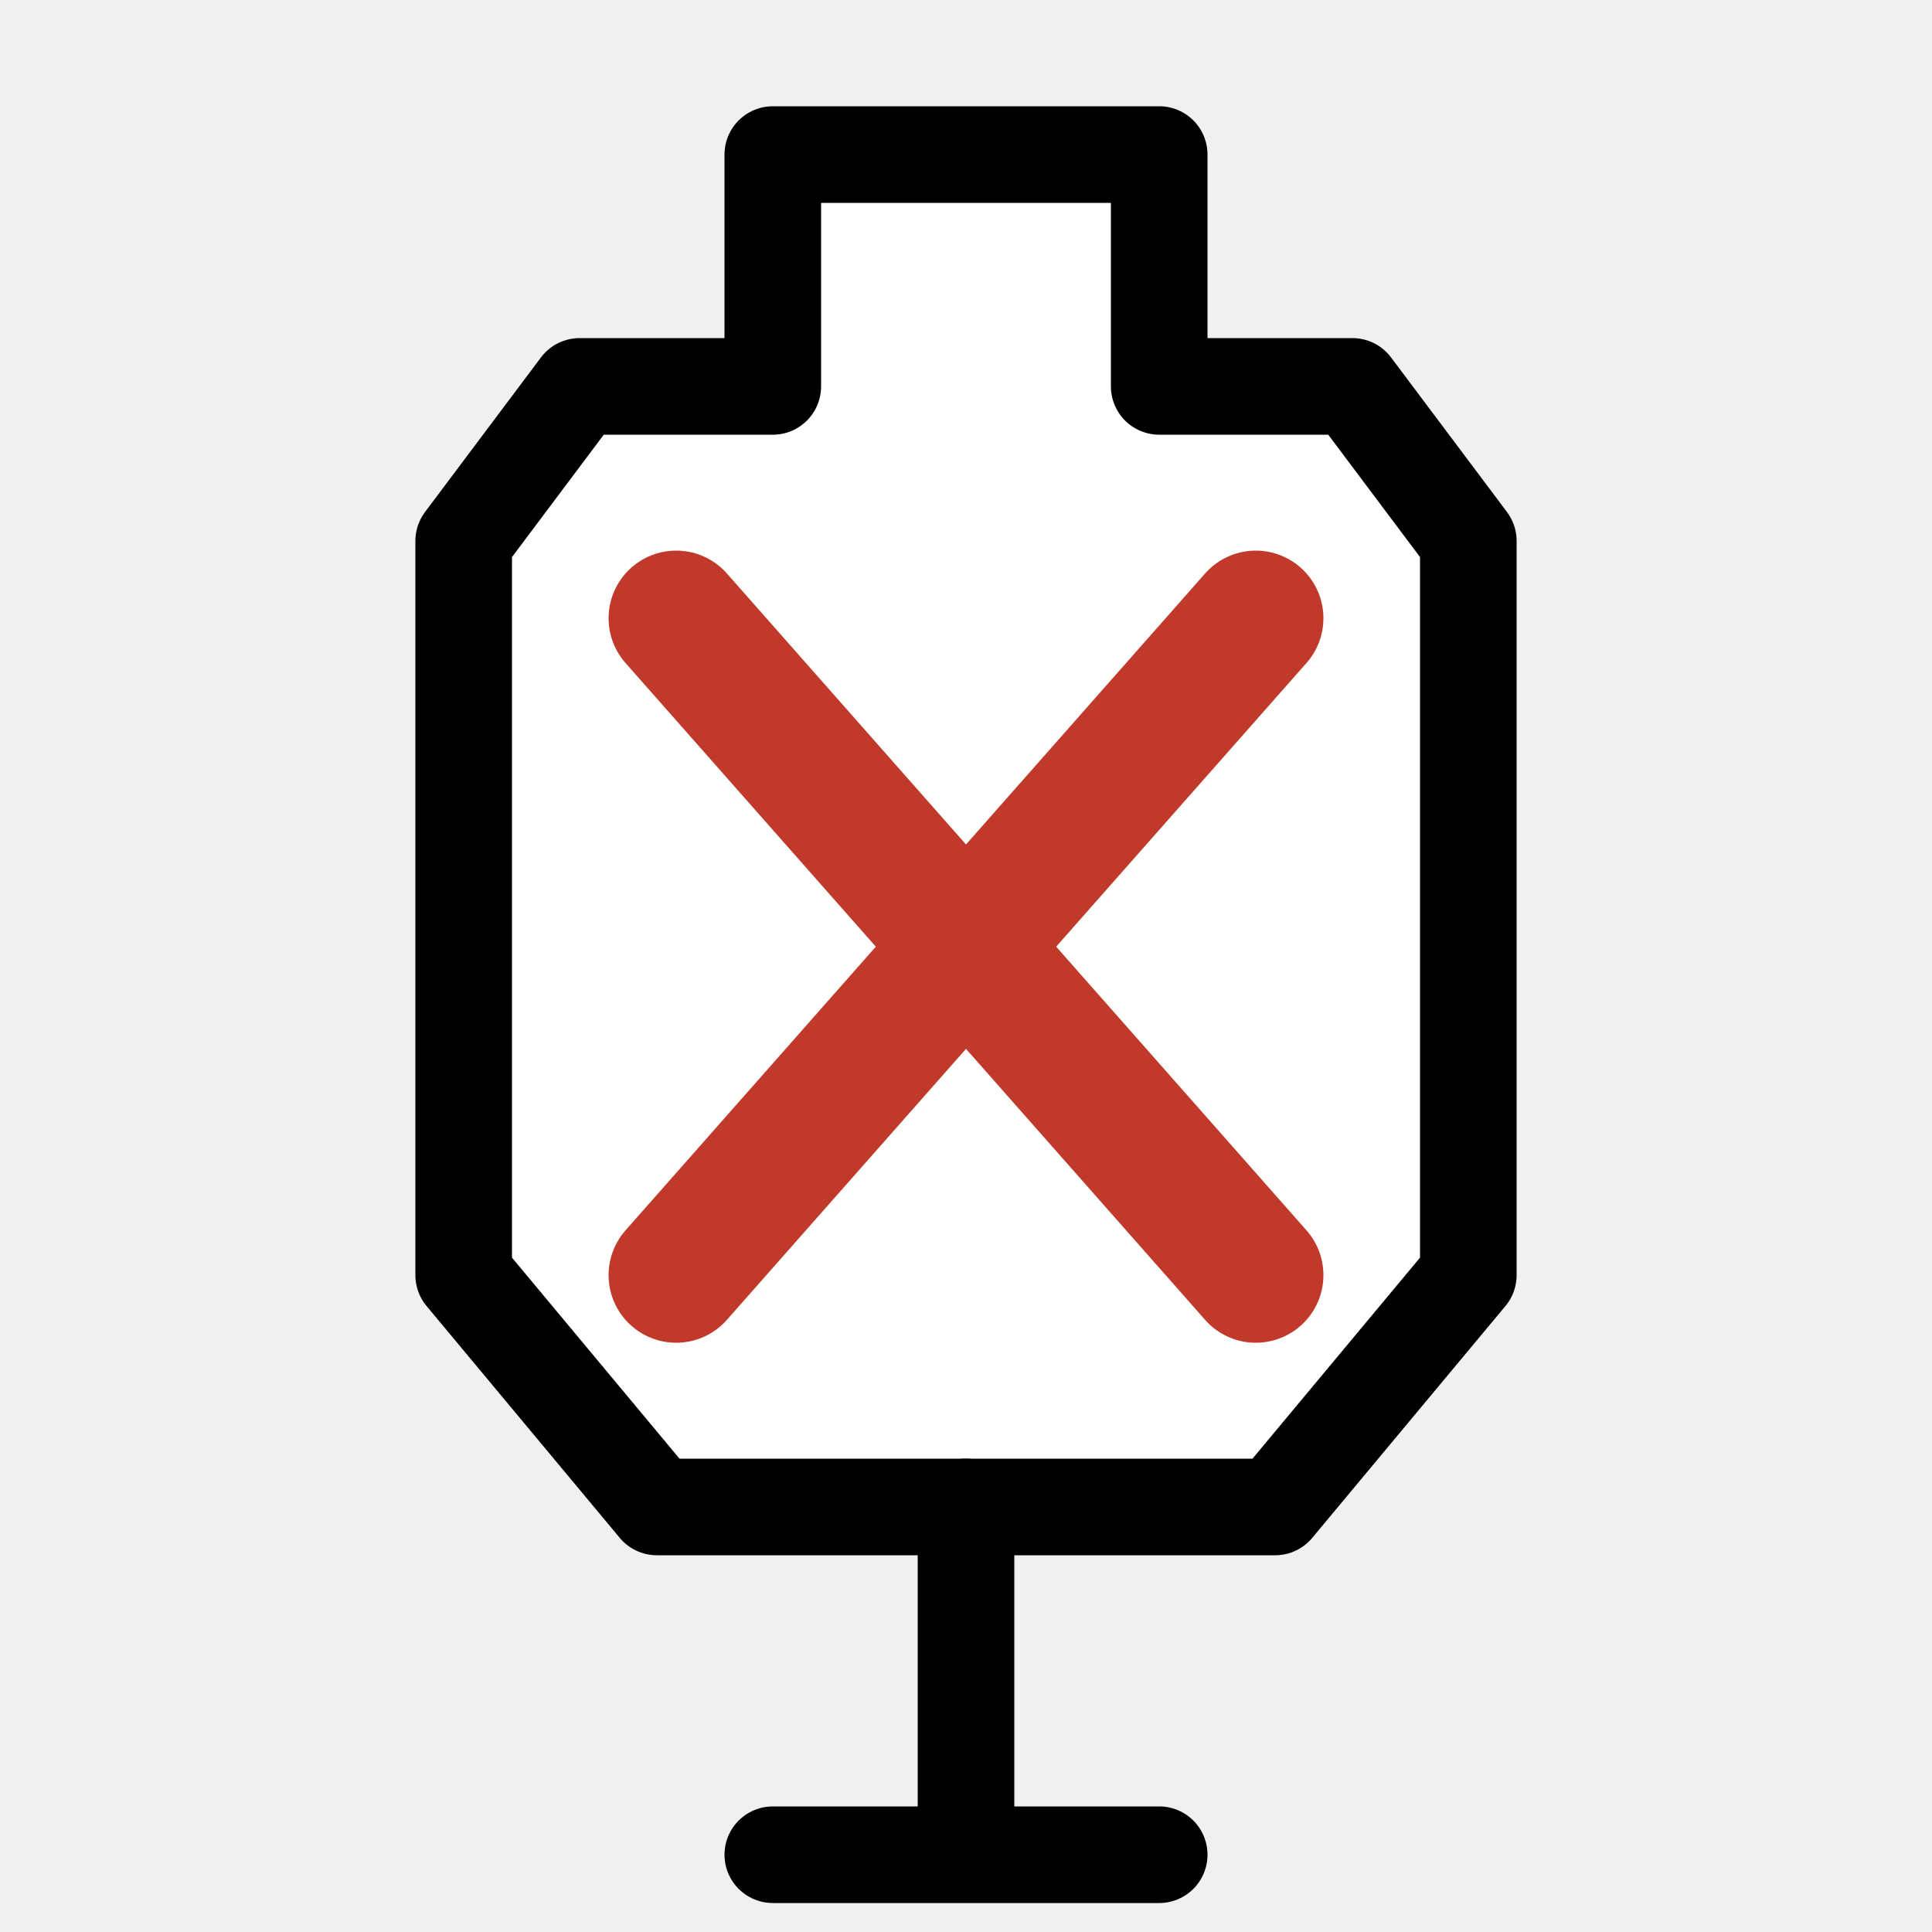
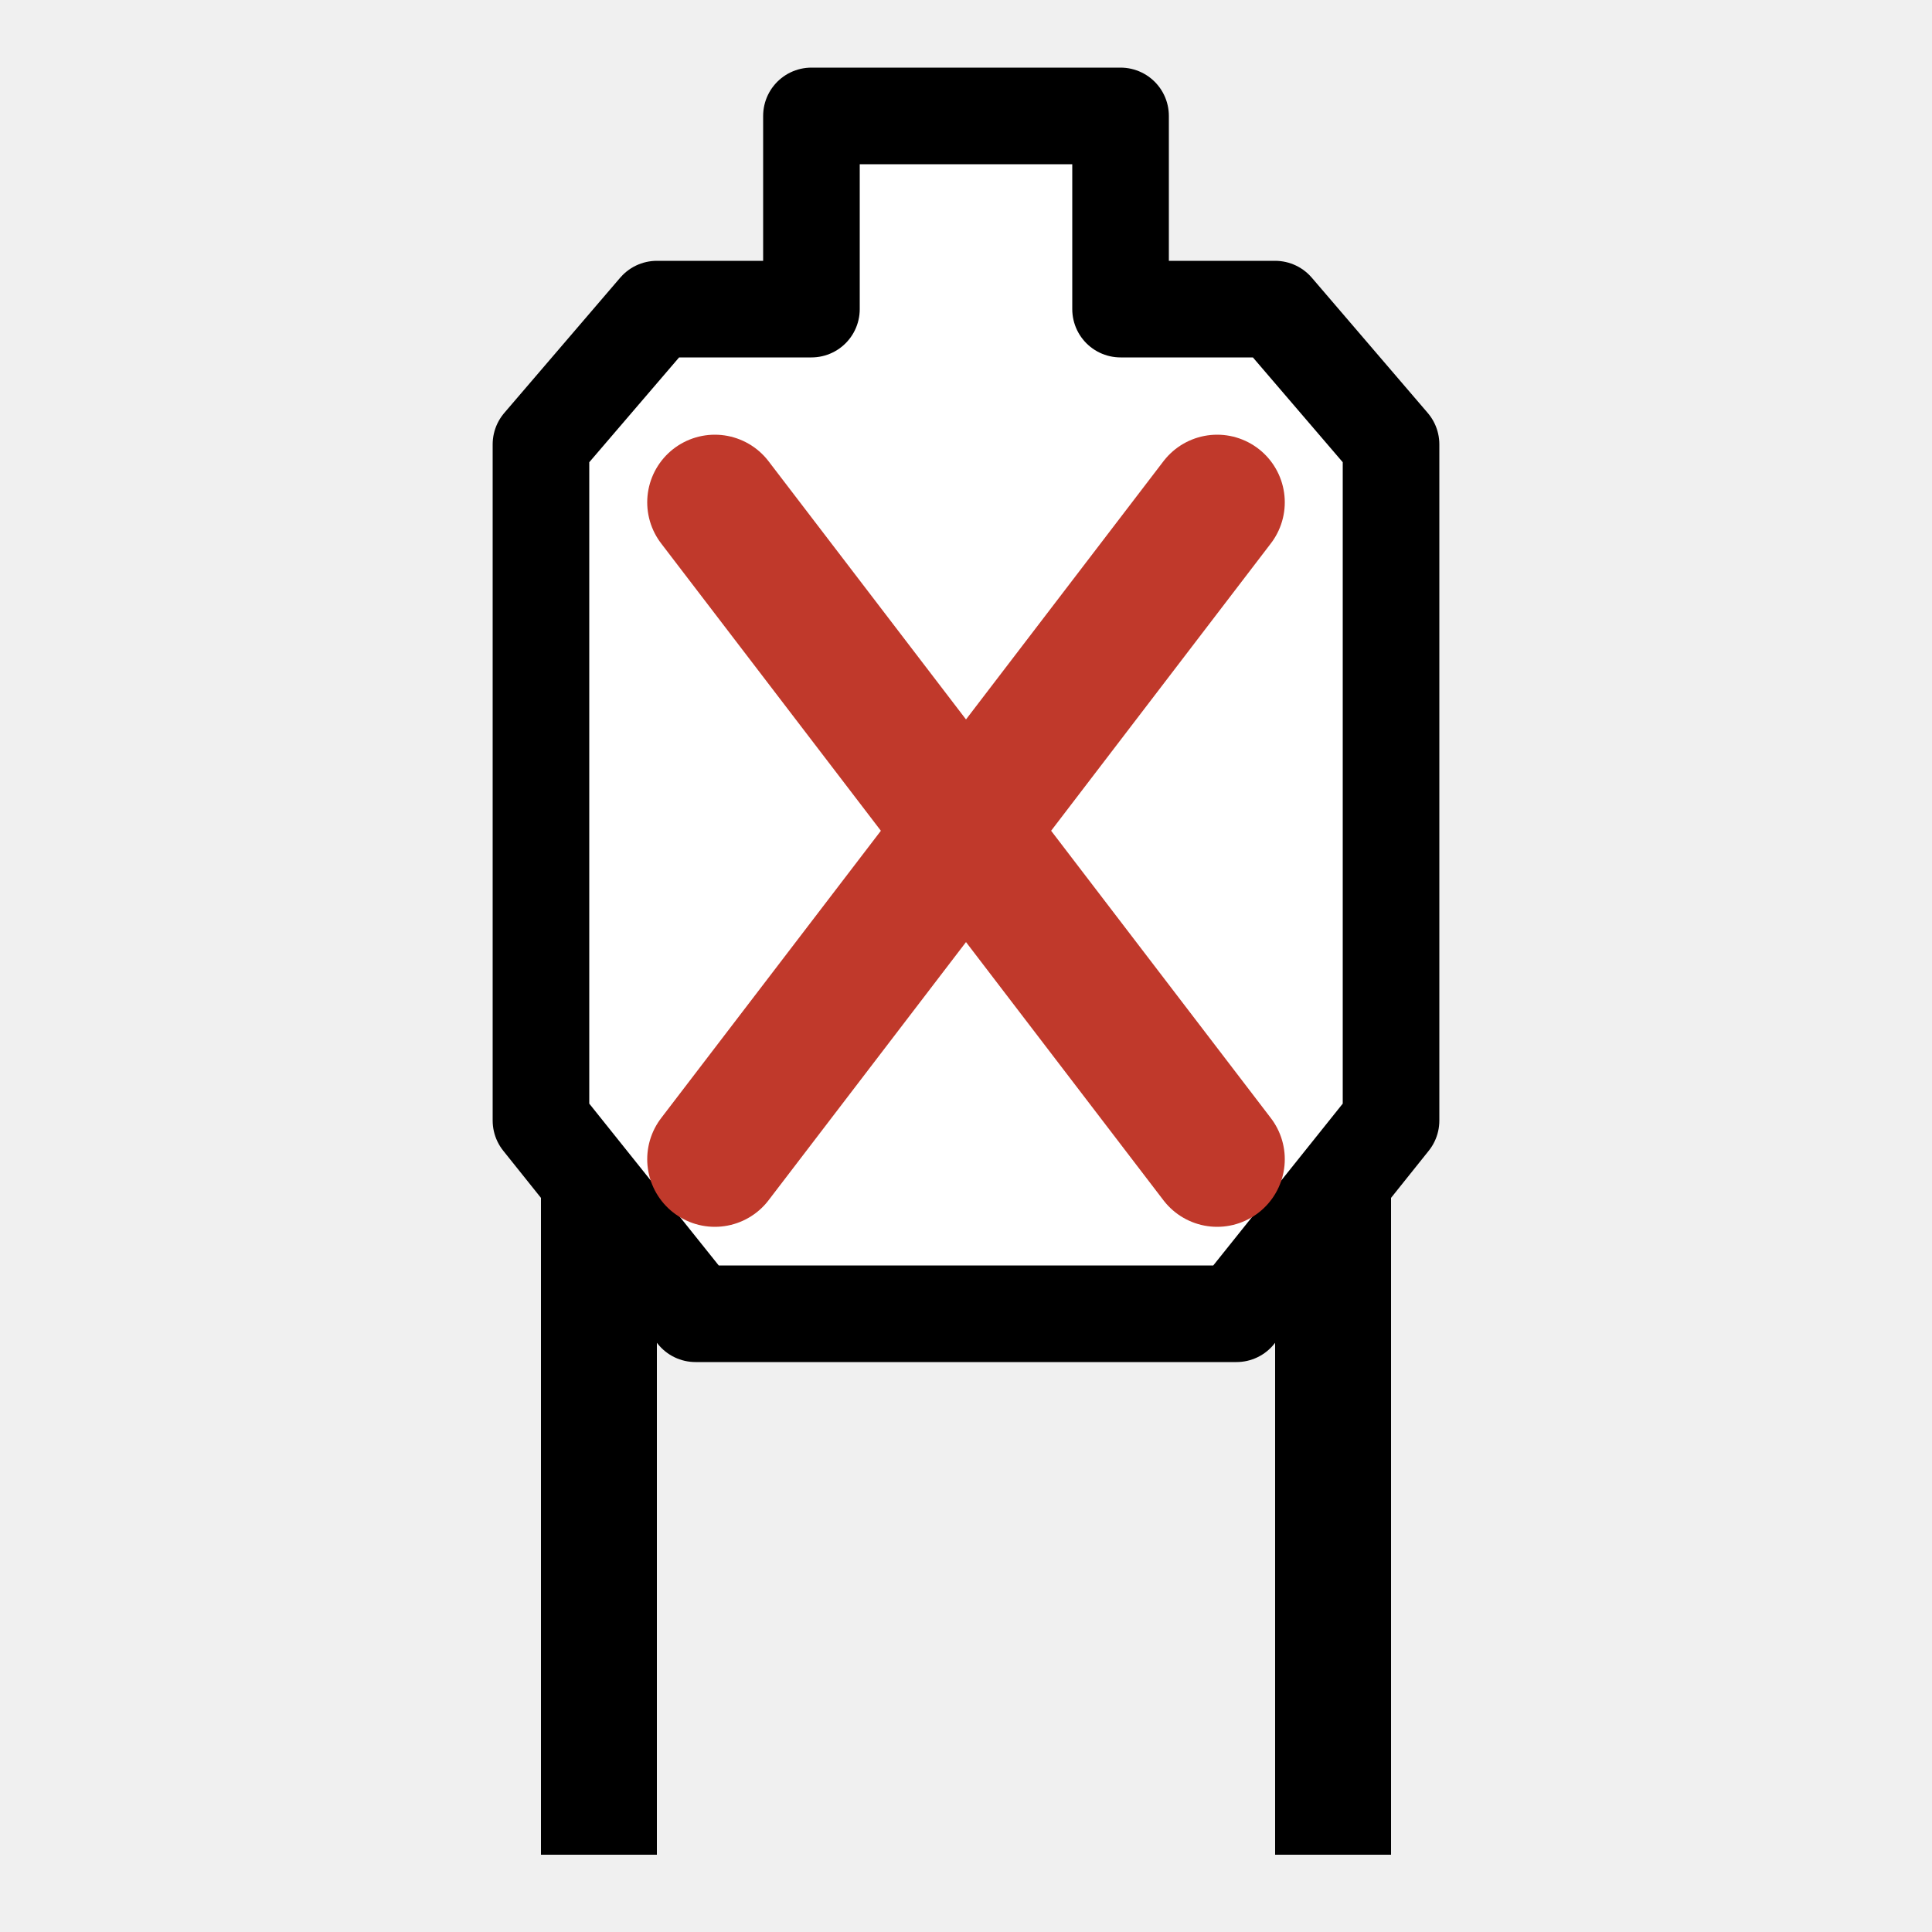
<svg xmlns="http://www.w3.org/2000/svg" viewBox="0 0 100 100" fill="none" stroke="currentColor" stroke-width="5" stroke-linecap="round" stroke-linejoin="round">
-   <path d="M40 8h20v12h10l6 8v38l-10 12H34L24 66V28l6-8h10z" fill="#fff" />
-   <path d="M35 32l30 34M65 32 35 66" stroke="#c0392b" stroke-width="7" />
-   <path d="M50 78v18M40 96h20" />
+   <path d="M31 44v52M69 44v52" stroke-width="6" stroke-linecap="butt" />
+   <path d="M42 6h16v10h8l6 7v35l-8 10H36l-8-10V23l6-7h8z" fill="#fff" />
+   <path d="M37 26l26 34M63 26 37 60" stroke="#c0392b" stroke-width="7" />
</svg>
